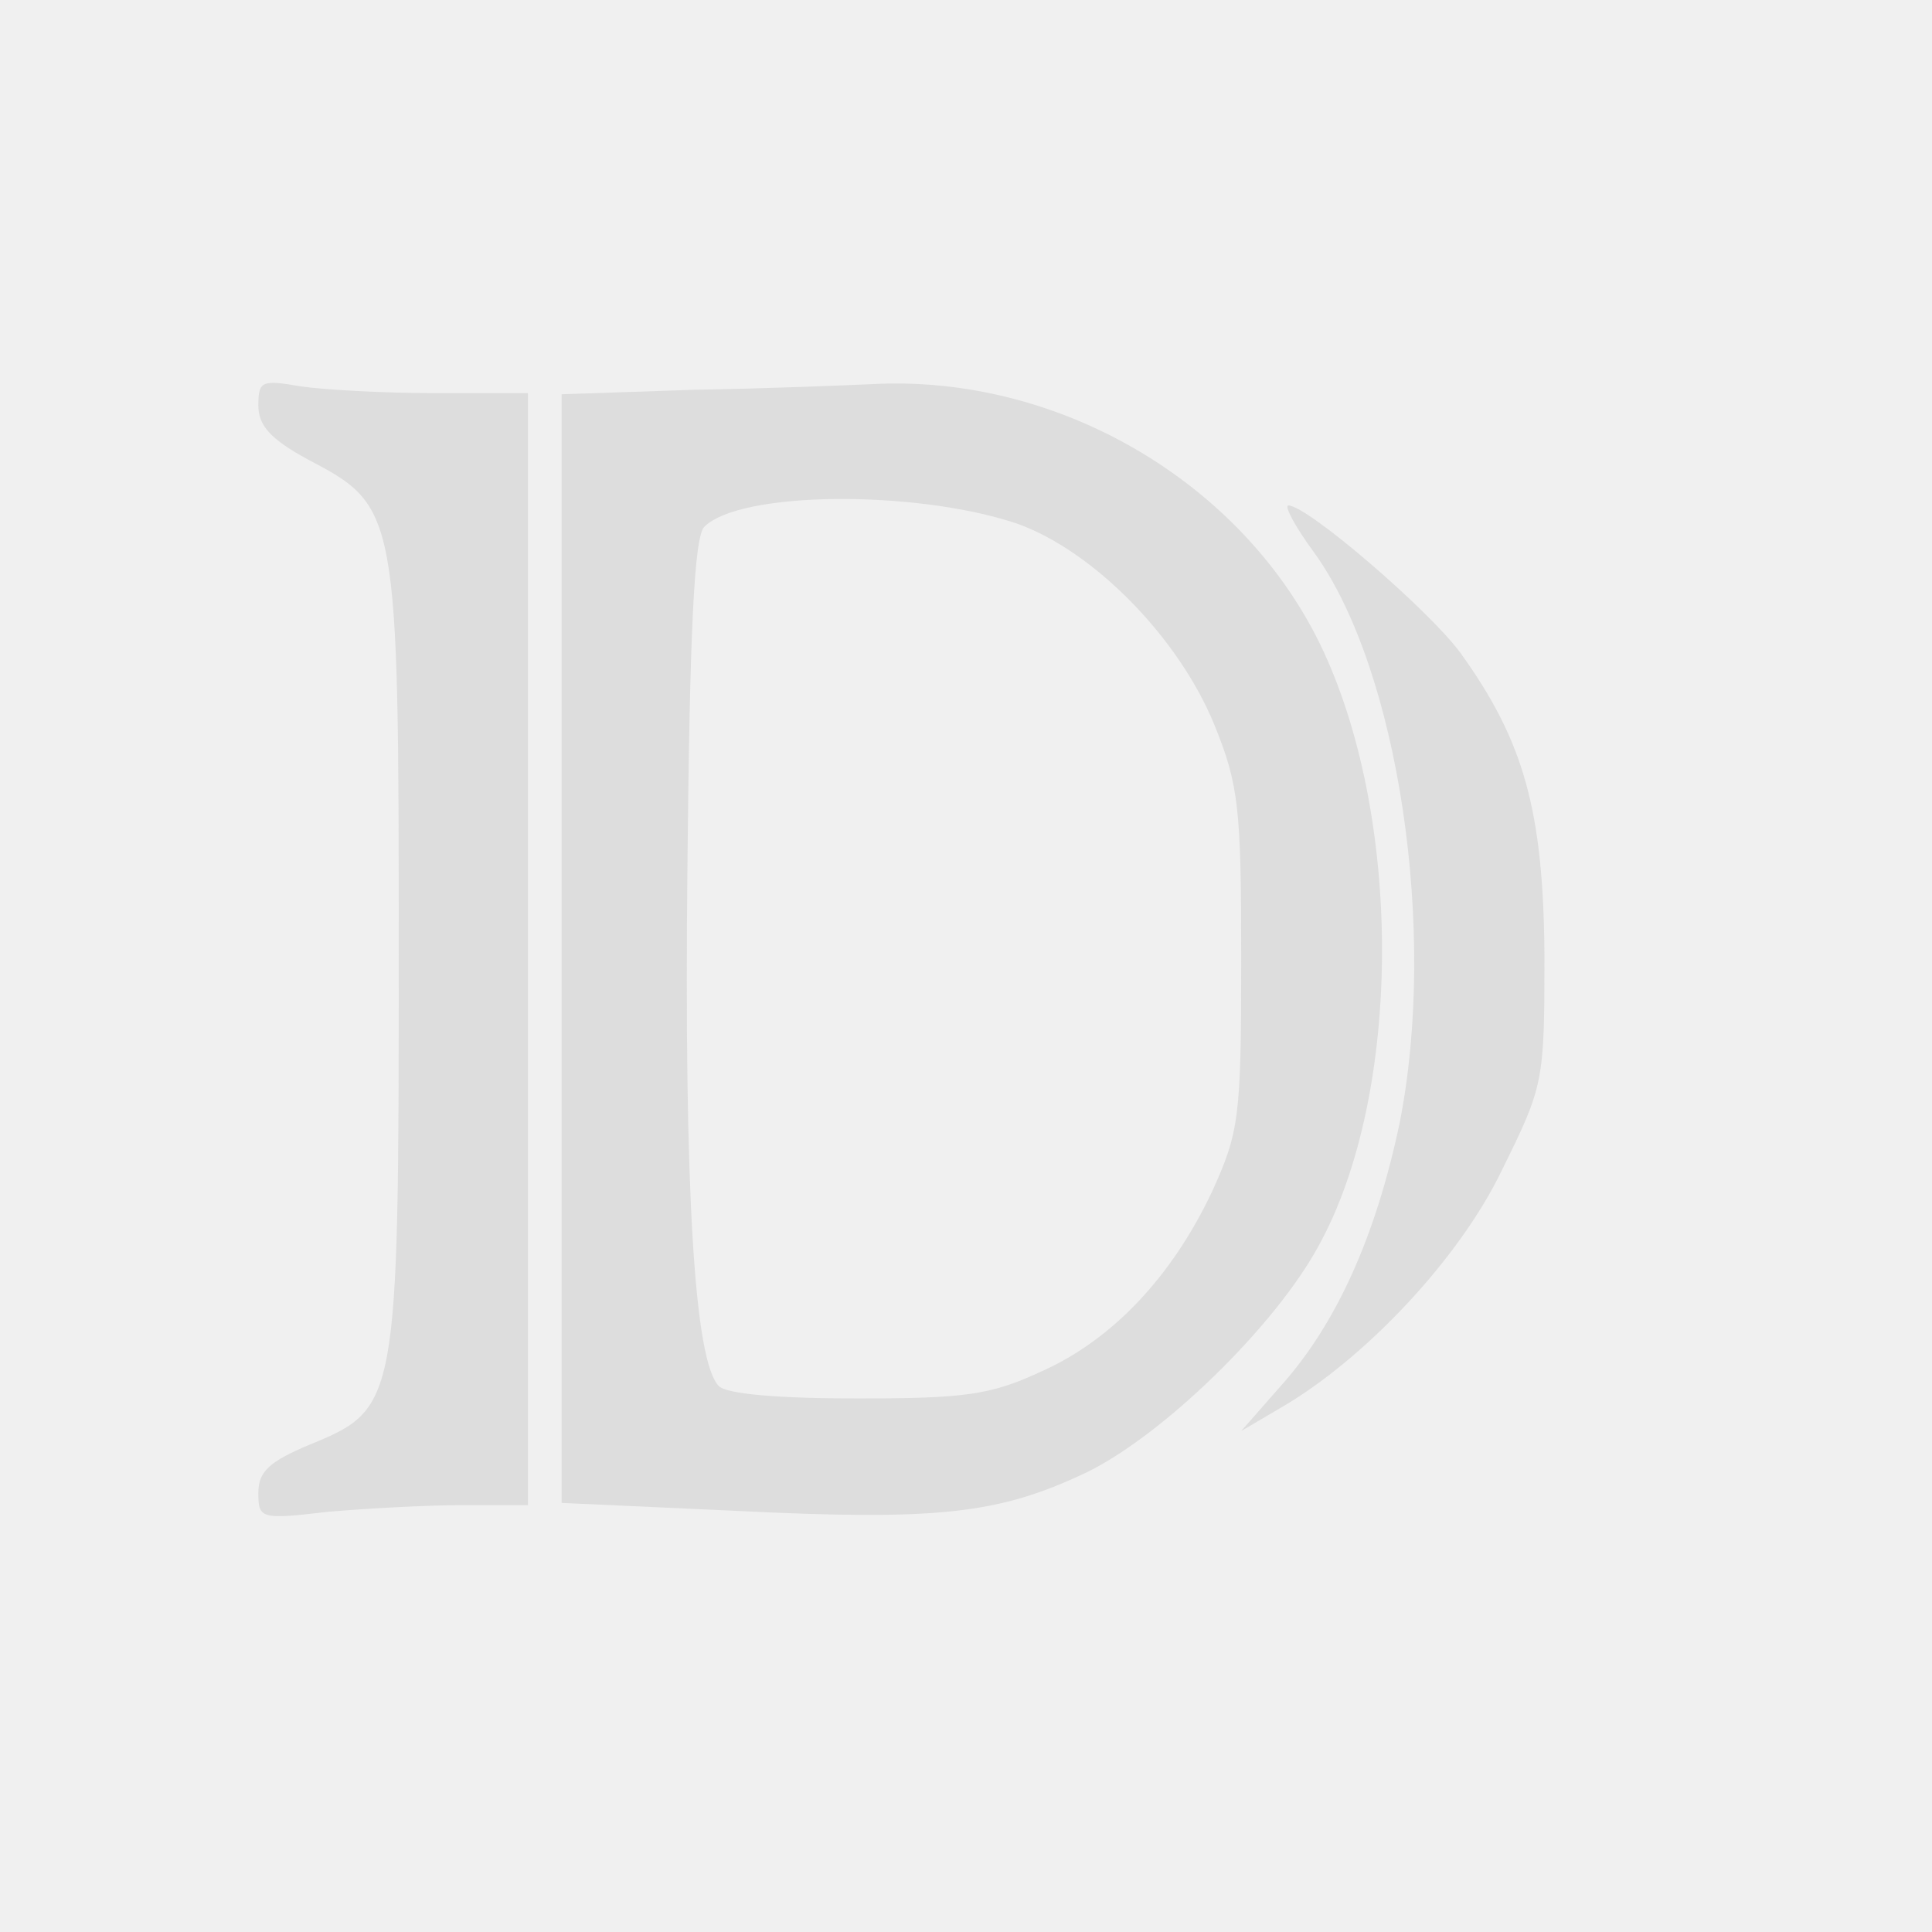
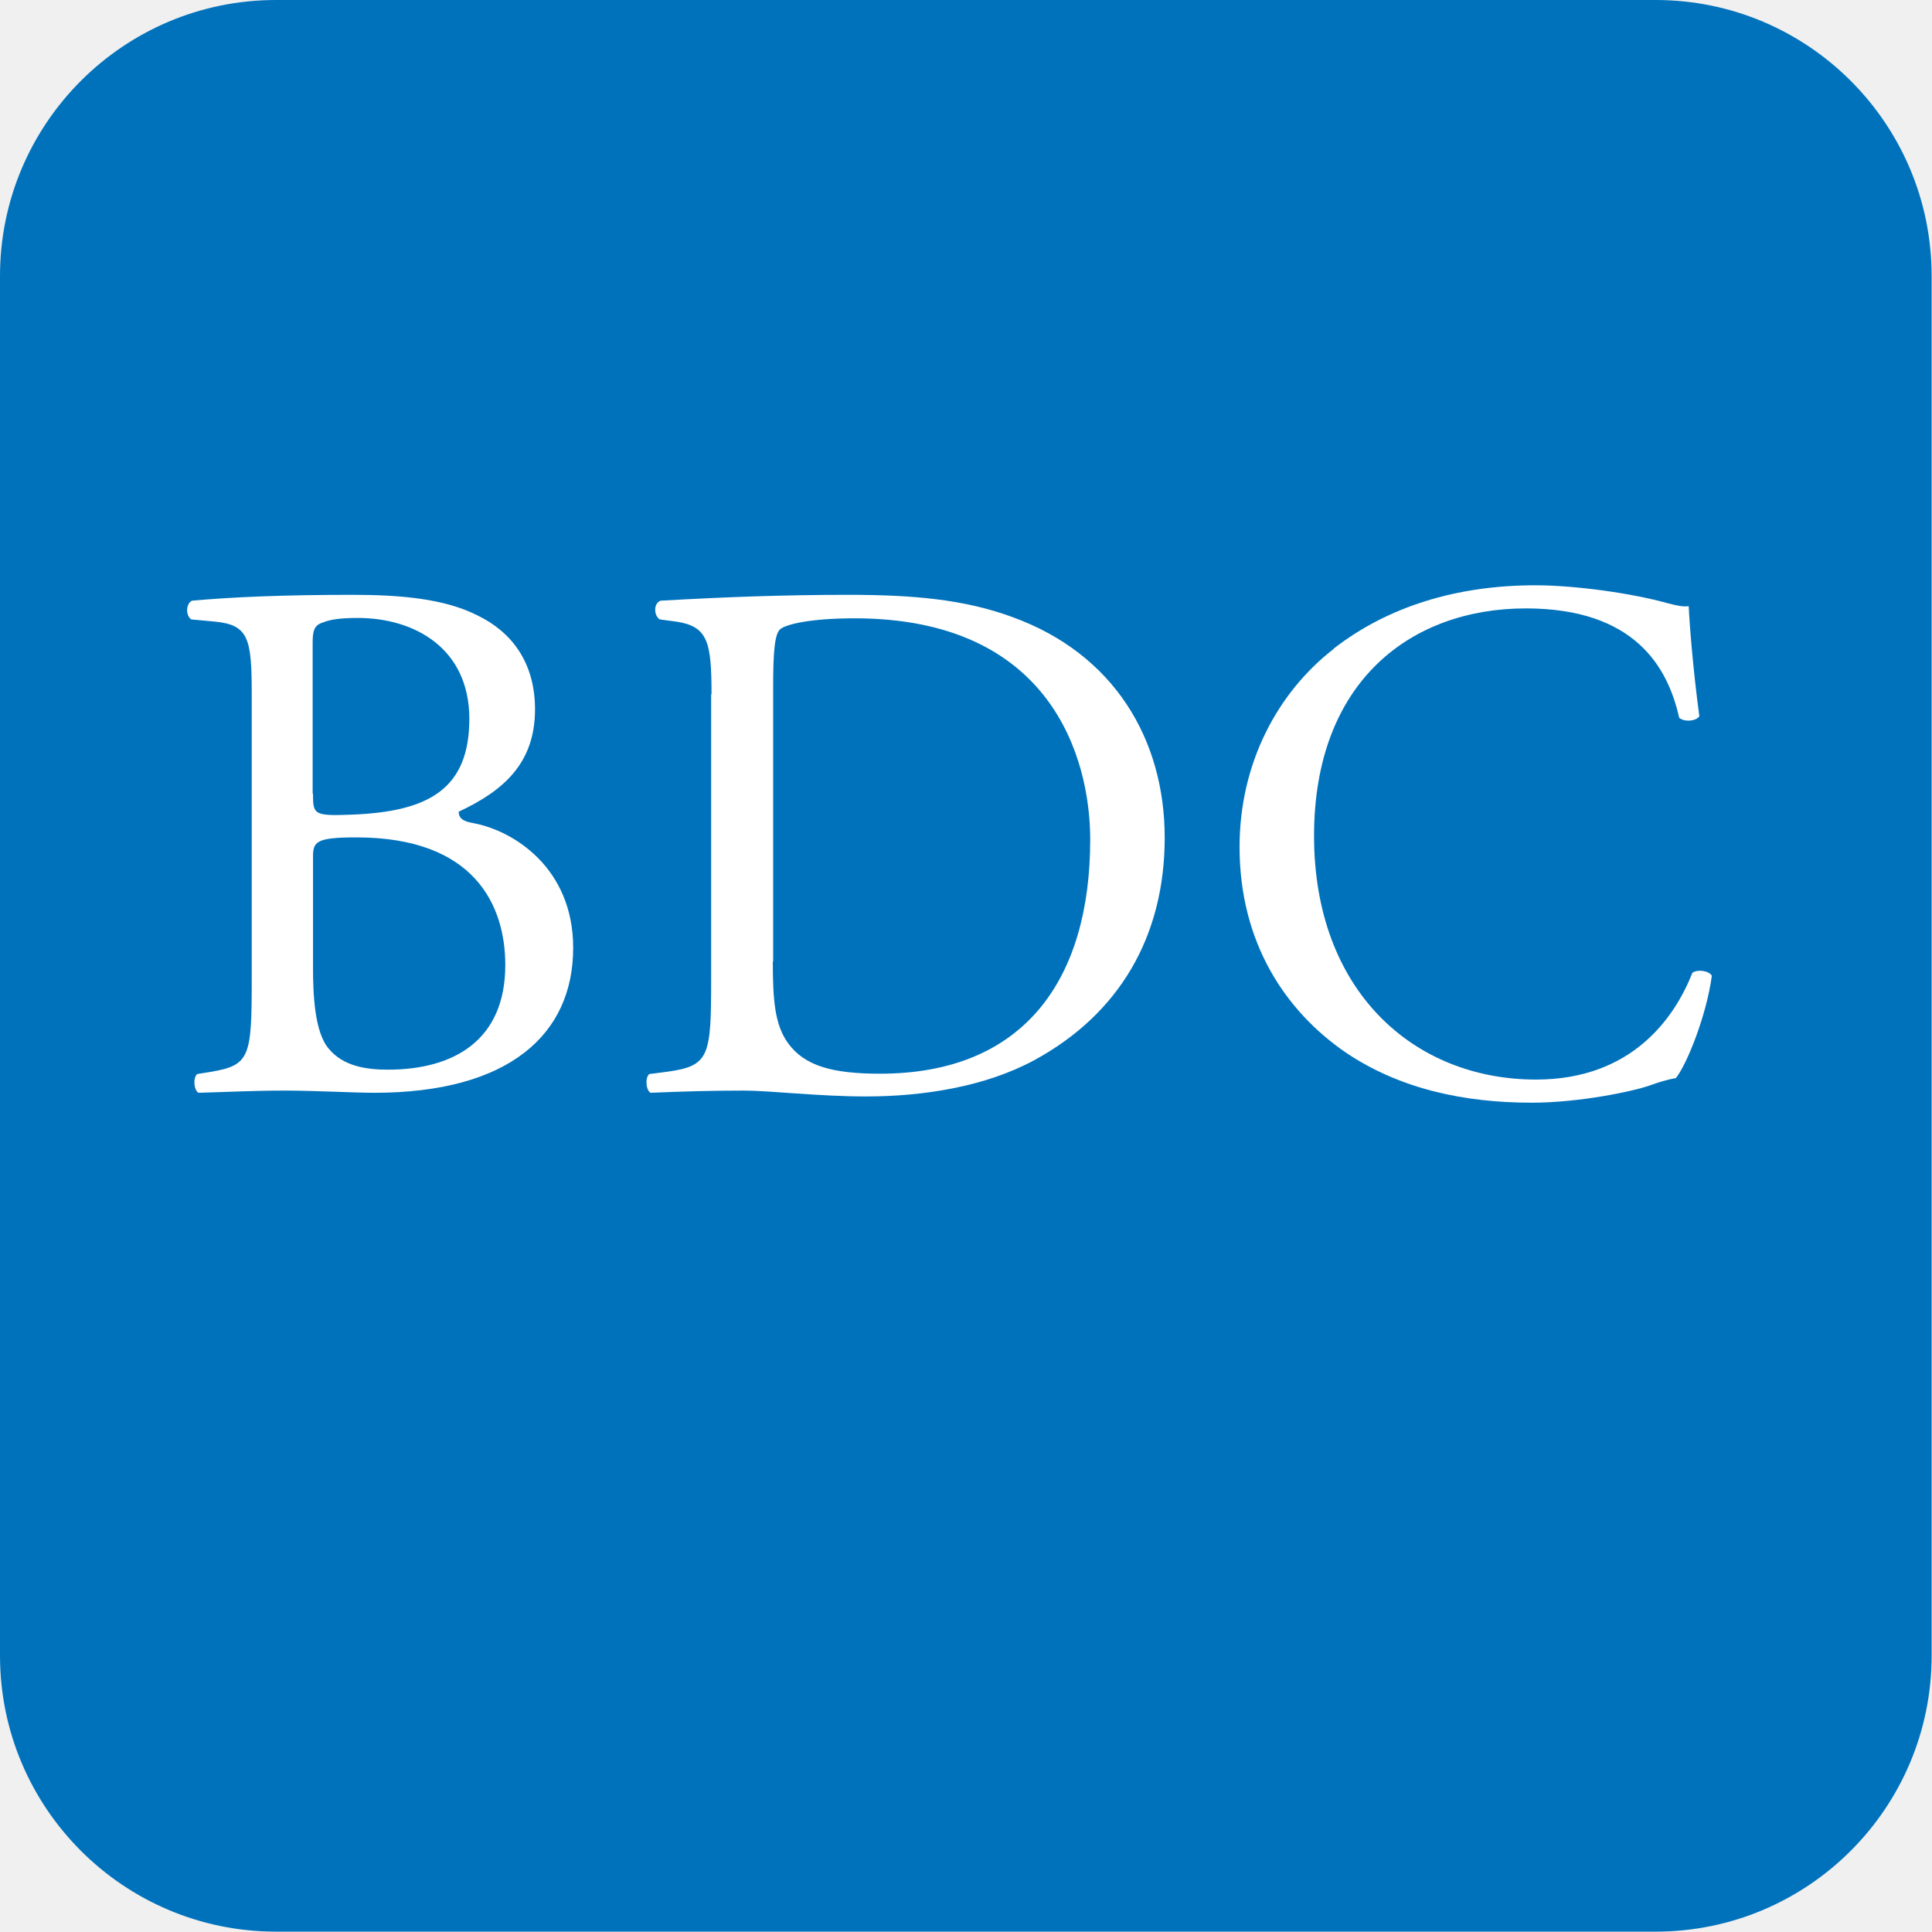
- <svg xmlns="http://www.w3.org/2000/svg" version="1.0" width="38pt" height="38pt" viewBox="0 0 172 172" preserveAspectRatio="xMidYMid meet">
-   <g transform="translate(0,172) scale(0.1,-0.1)" fill="#dddddd" stroke="none">
-     <path d="M230 1359 c0 -18 11 -30 44 -48 80 -42 81 -45 81 -441 0 -400 -1 -404 -79 -436 -36 -15 -46 -24 -46 -43 0 -23 2 -24 61 -17 34 3 88 6 120 6 l59 0 0 495 0 495 -82 0 c-46 0 -100 3 -120 6 -35 6 -38 5 -38 -17z" />
-     <path d="M618 1373 l-118 -4 0 -493 0 -494 154 -7 c181 -9 235 -3 313 34 68 33 168 130 207 202 75 136 75 384 1 536 -71 145 -234 240 -399 231 -23 -1 -94 -4 -158 -5z m287 -119 c68 -24 144 -101 176 -179 22 -54 24 -75 24 -210 0 -141 -2 -153 -26 -206 -36 -76 -89 -132 -152 -160 -45 -21 -68 -24 -164 -24 -71 0 -116 4 -123 11 -22 22 -31 175 -28 463 2 208 6 293 15 302 32 32 188 33 278 3z" />
-     <path d="M1170 1228 c75 -104 110 -337 76 -508 -21 -100 -56 -178 -105 -233 l-36 -41 34 20 c75 43 160 133 198 212 37 75 38 78 38 191 -1 129 -18 191 -75 270 -28 38 -136 131 -153 131 -4 0 6 -19 23 -42z" />
+ <svg xmlns="http://www.w3.org/2000/svg" id="Layer_1" viewBox="0 0 52.65 52.65">
+   <defs>
+     <style>.cls-1{fill:#0072bc;}.cls-2{fill:#fff;}</style>
+   </defs>
+   <path id="mark_background" class="cls-1" d="m7.52,0h37.6c4.15,0,7.52,3.37,7.52,7.52v37.6c0,4.15-3.37,7.52-7.52,7.52H7.52c-4.15,0-7.52-3.37-7.52-7.52V7.52C0,3.37,3.37,0,7.52,0Z" />
+   <g id="mark_text">
+     <path class="cls-2" d="m6.86,18.92c0-1.51-.08-1.89-1-1.98l-.65-.06c-.16-.12-.14-.43.02-.51,1.1-.1,2.49-.16,4.38-.16,1.28,0,2.51.1,3.42.57.88.43,1.55,1.24,1.55,2.55,0,1.47-.86,2.22-2.08,2.79,0,.2.16.27.39.31,1.1.2,2.73,1.22,2.73,3.4,0,2.36-1.75,3.95-5.42,3.95-.59,0-1.59-.06-2.45-.06s-1.59.04-2.34.06c-.12-.06-.16-.39-.04-.51l.37-.06c1.08-.18,1.12-.41,1.12-2.55v-7.74Zm1.67,2.71c0,.57.02.61,1.06.57,2.08-.08,3.2-.69,3.2-2.61s-1.49-2.75-3.04-2.75c-.45,0-.75.04-.94.12-.2.06-.29.16-.29.53v4.14Zm0,4.73c0,.73.04,1.77.43,2.22.39.47,1,.57,1.61.57,1.81,0,3.2-.81,3.2-2.85,0-1.61-.82-3.48-4.06-3.48-1.1,0-1.18.12-1.18.53v3.02Z" />
+     <path class="cls-2" d="m19.39,18.92c0-1.43-.1-1.85-.96-1.98l-.45-.06c-.16-.1-.18-.43.02-.51,1.73-.1,3.38-.16,5.12-.16s3.16.12,4.48.61c2.75,1,4.14,3.32,4.14,6.01s-1.24,4.81-3.57,6.07c-1.32.71-3,.98-4.57.98-1.3,0-2.61-.16-3.32-.16-.86,0-1.59.02-2.55.06-.12-.06-.16-.39-.04-.51l.47-.06c1.18-.16,1.22-.41,1.22-2.55v-7.74Zm1.67,7.28c0,1.08.06,1.73.41,2.22.45.63,1.22.84,2.51.84,3.95,0,5.73-2.59,5.73-6.38,0-2.24-1.08-6.03-6.42-6.03-1.2,0-1.85.16-2.02.29-.16.12-.2.63-.2,1.55v7.52Z" />
+     <path class="cls-2" d="m36.34,17.68c1.49-1.16,3.38-1.73,5.5-1.73,1.1,0,2.65.22,3.61.49.24.06.39.1.57.08.02.47.12,1.75.29,3-.1.14-.41.16-.55.04-.31-1.39-1.22-2.98-4.18-2.98-3.12,0-5.77,1.98-5.77,6.2s2.71,6.64,6.05,6.64c2.63,0,3.79-1.71,4.26-2.91.14-.1.45-.06.53.08-.14,1.06-.67,2.4-.98,2.79-.24.04-.49.12-.71.2-.45.16-1.92.47-3.22.47-1.83,0-3.59-.37-5.07-1.37-1.63-1.12-2.89-2.98-2.89-5.6,0-2.26,1.02-4.2,2.57-5.4Z" />
  </g>
</svg>
